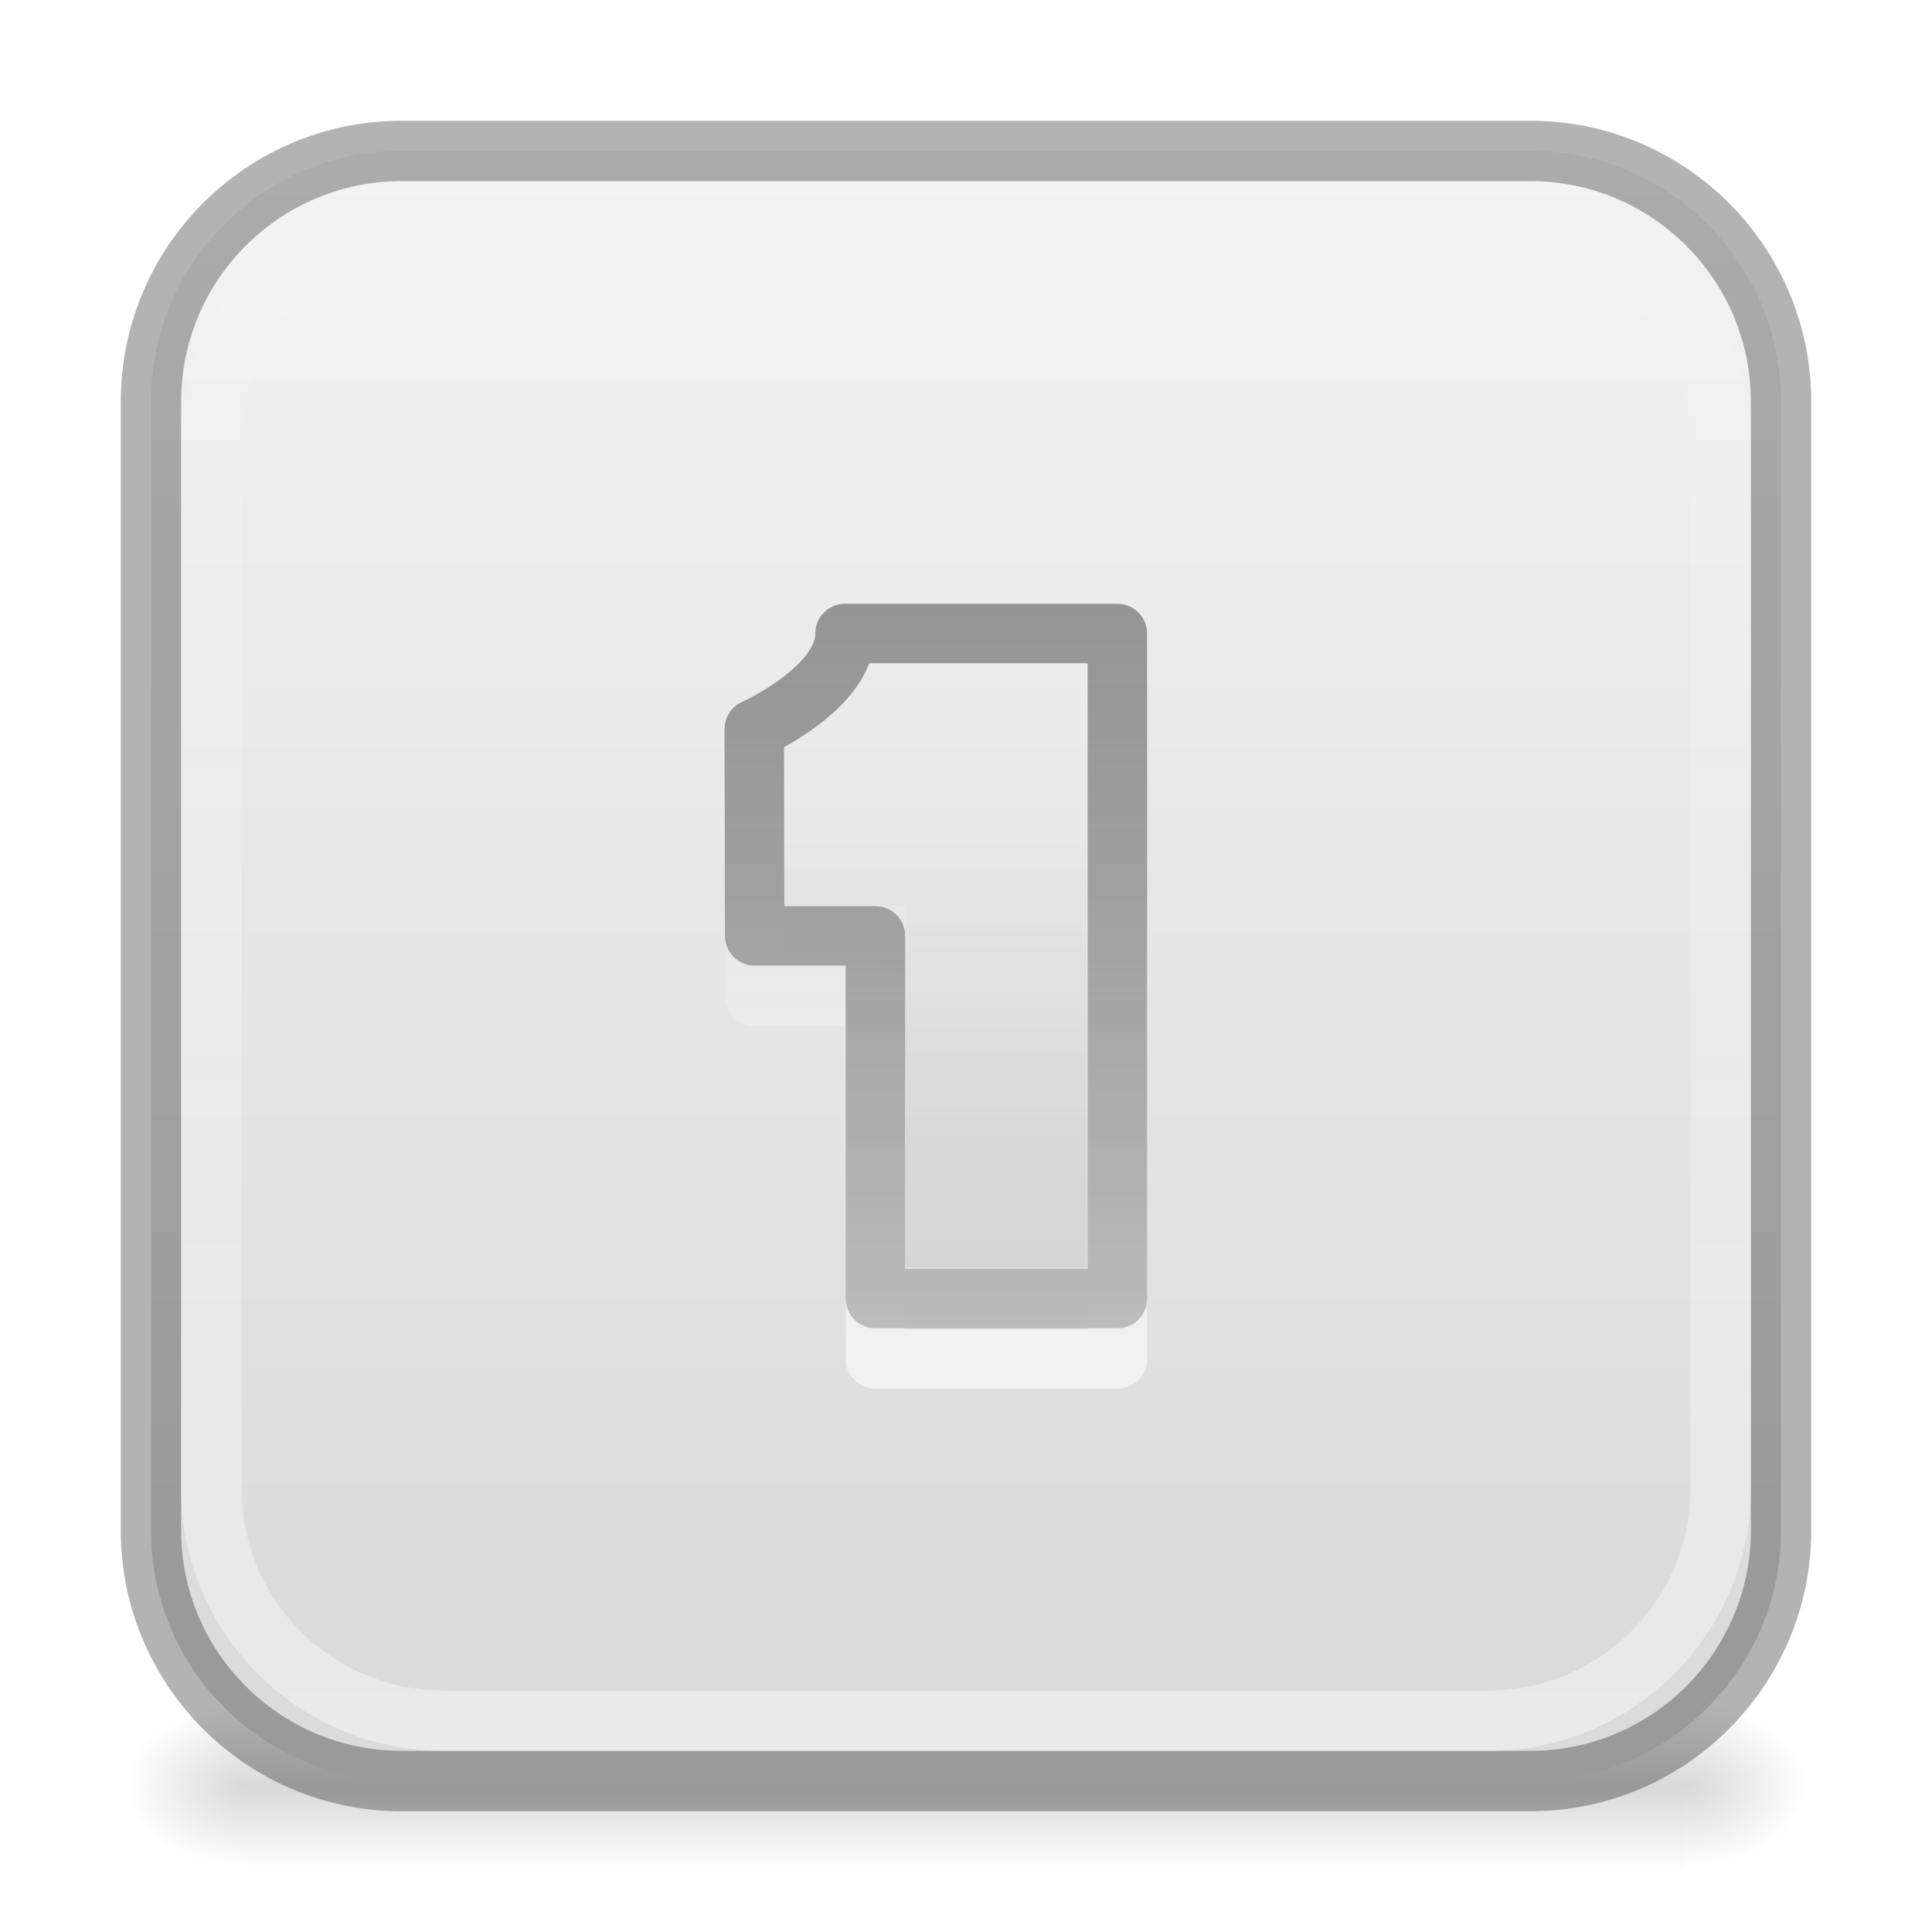
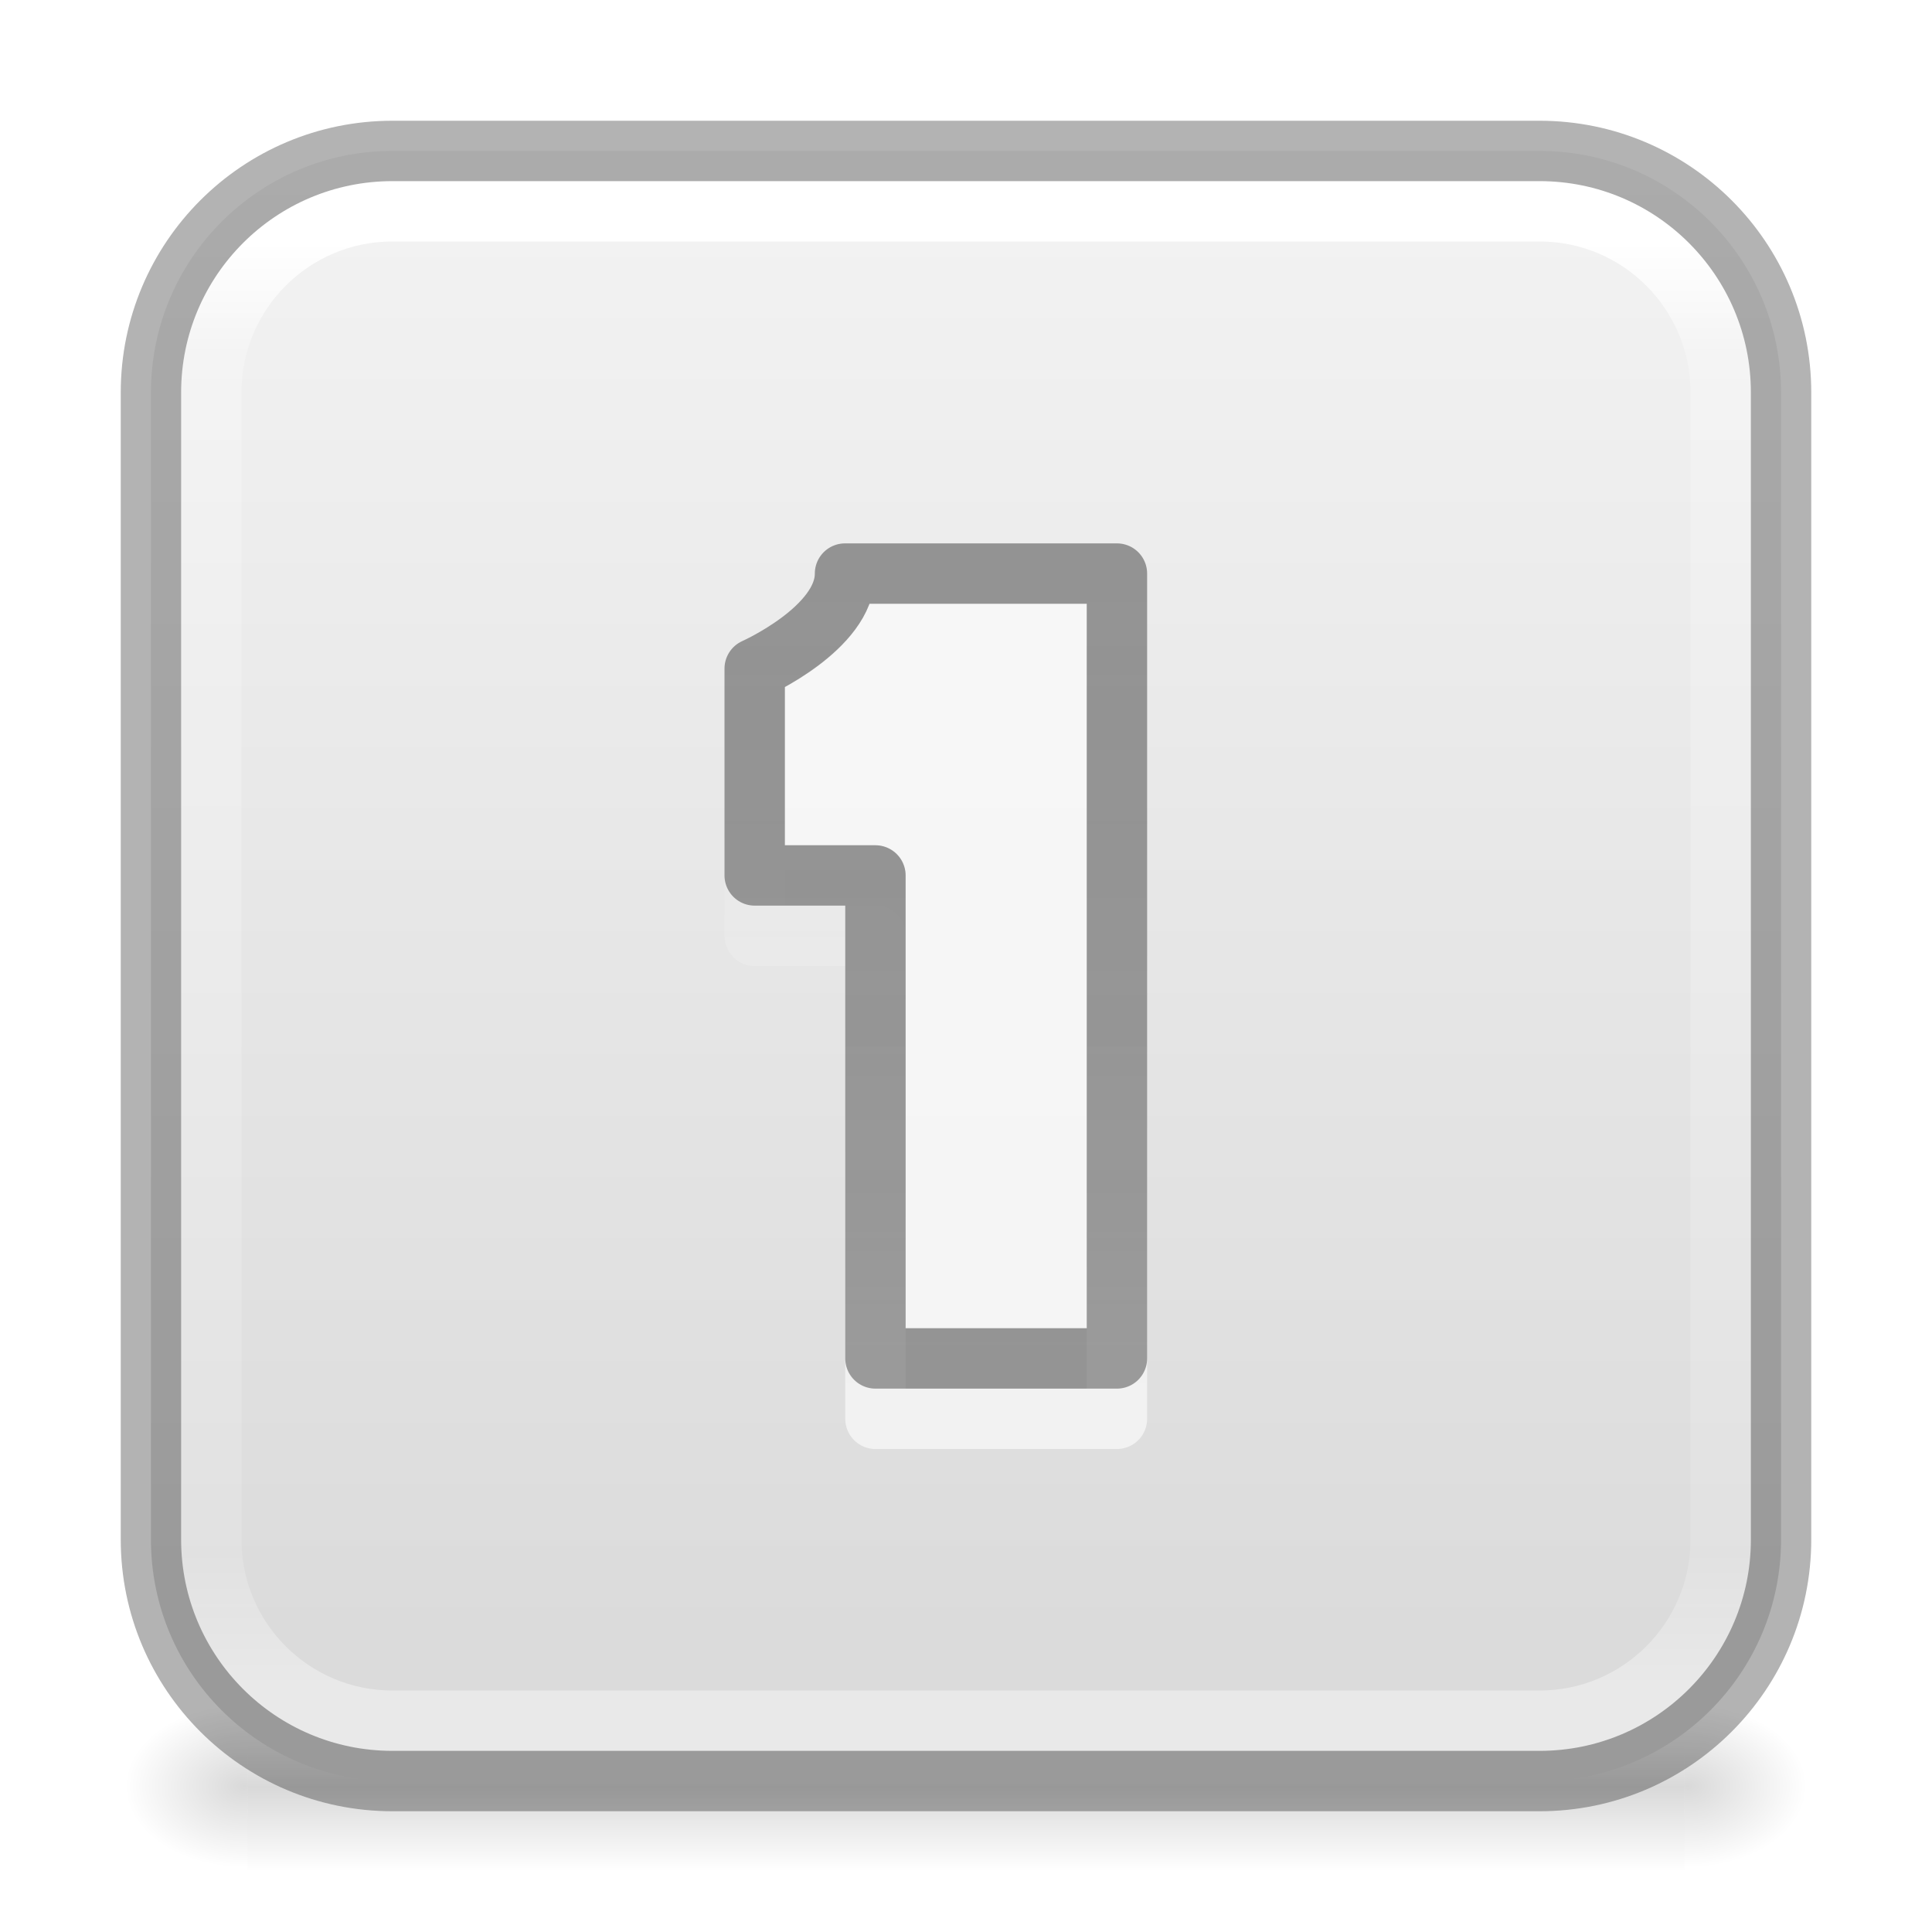
<svg xmlns="http://www.w3.org/2000/svg" xmlns:xlink="http://www.w3.org/1999/xlink" version="1.1" width="32" height="32" id="svg3828">
  <defs id="defs3830">
-     <linearGradient id="linearGradient4186">
-       <stop style="stop-color:#ffffff;stop-opacity:0.502" offset="0" id="stop4188" />
-       <stop style="stop-color:#ffffff;stop-opacity:0;" offset="1" id="stop4190" />
-     </linearGradient>
    <linearGradient id="linearGradient5060">
      <stop id="stop5062" style="stop-color:#000000;stop-opacity:1" offset="0" />
      <stop id="stop5064" style="stop-color:#000000;stop-opacity:0" offset="1" />
    </linearGradient>
    <linearGradient id="linearGradient5048">
      <stop id="stop5050" style="stop-color:#000000;stop-opacity:0" offset="0" />
      <stop id="stop5056" style="stop-color:#000000;stop-opacity:1" offset="0.5" />
      <stop id="stop5052" style="stop-color:#000000;stop-opacity:0" offset="1" />
    </linearGradient>
    <linearGradient id="linearGradient3600">
      <stop offset="0" style="stop-color:#f4f4f4;stop-opacity:1" id="stop3602" />
      <stop offset="1" style="stop-color:#dbdbdb;stop-opacity:1" id="stop3604" />
    </linearGradient>
    <radialGradient xlink:href="#linearGradient5060" id="radialGradient4151" gradientUnits="userSpaceOnUse" gradientTransform="matrix(0.01686803,0,0,0.01152942,17.73431,23.97279)" cx="605.714" cy="486.648" fx="605.714" fy="486.648" r="117.143" />
    <radialGradient xlink:href="#linearGradient5060" id="radialGradient4154" gradientUnits="userSpaceOnUse" gradientTransform="matrix(-0.01686803,0,0,0.01152942,14.26569,23.97279)" cx="605.714" cy="486.648" fx="605.714" fy="486.648" r="117.143" />
    <linearGradient xlink:href="#linearGradient5048" id="linearGradient4157" gradientUnits="userSpaceOnUse" gradientTransform="matrix(0.04928994,0,0,0.01152942,-1.814793,23.97276)" x1="302.857" y1="366.648" x2="302.857" y2="609.505" />
    <linearGradient xlink:href="#linearGradient3600" id="linearGradient4165" x1="15.765" y1="3.529" x2="15.765" y2="18.588" gradientUnits="userSpaceOnUse" gradientTransform="matrix(1.6875,0,0,1.6875,-4.25,-4.25002)" />
-     <linearGradient xlink:href="#linearGradient4186" id="linearGradient4192" x1="12" y1="24.467" x2="12" y2="2.933" gradientUnits="userSpaceOnUse" gradientTransform="matrix(1.470588,0,0,1.470588,-1.647059,-1.647078)" />
    <linearGradient id="linearGradient4299-652-5-2">
      <stop id="stop3618-8-6-3" style="stop-color:#ffffff;stop-opacity:1" offset="0" />
      <stop id="stop3620-9-6" style="stop-color:#ffffff;stop-opacity:0" offset="1" />
    </linearGradient>
-     <linearGradient id="linearGradient4217">
-       <stop id="stop4219" offset="0" style="stop-color:#000000;stop-opacity:1;" />
-       <stop id="stop4221" offset="1" style="stop-color:#000000;stop-opacity:0;" />
-     </linearGradient>
    <linearGradient id="linearGradient4225-7">
      <stop id="stop4227-8" offset="0" style="stop-color:#6c6c6c;stop-opacity:0.698" />
-       <stop id="stop4229-4" offset="1" style="stop-color:#c1c1c1;stop-opacity:1;" />
+       <stop id="stop4229-4" offset="1" style="stop-color:#6c6c6c;stop-opacity:0.65;" />
    </linearGradient>
-     <linearGradient xlink:href="#linearGradient4217" id="linearGradient5291" gradientUnits="userSpaceOnUse" gradientTransform="matrix(1,0,0,0.8759398,5.000013,4.992487)" x1="12" y1="16" x2="12" y2="10" />
    <linearGradient xlink:href="#linearGradient4225-7" id="linearGradient5294" gradientUnits="userSpaceOnUse" x1="15" y1="7" x2="15" y2="16.541" gradientTransform="matrix(1.503644,0,0,1.570235,-1.780933,-2.842823)" />
    <linearGradient xlink:href="#linearGradient4299-652-5-2" id="linearGradient5301" gradientUnits="userSpaceOnUse" gradientTransform="matrix(1.503643,0,0,1.570235,-1.780931,-1.842823)" x1="16" y1="16" x2="16" y2="9.549" />
+     <linearGradient gradientTransform="matrix(0.6756757,0,0,0.6756757,-0.2162133,-0.21621)" gradientUnits="userSpaceOnUse" xlink:href="#linearGradient3924" id="linearGradient3027" y2="41.76" x2="24" y1="6.24" x1="24" />
+     <linearGradient id="linearGradient3924">
+       <stop offset="0" style="stop-color:#ffffff;stop-opacity:1" id="stop3926" />
+       <stop offset="0.081" style="stop-color:#ffffff;stop-opacity:0.235" id="stop3928" />
+       <stop offset="0.908" style="stop-color:#ffffff;stop-opacity:0.157" id="stop3930" />
+       <stop offset="1" style="stop-color:#ffffff;stop-opacity:0.392" id="stop3932" />
+     </linearGradient>
  </defs>
  <rect width="23.8" height="2.8" x="4.1" y="28.2" id="rect2879" style="opacity:0.15;fill:url(#linearGradient4157);fill-opacity:1;fill-rule:nonzero;stroke:none;stroke-width:1;marker:none;visibility:visible;display:inline;overflow:visible" />
  <path d="m 4.1,28.2 c 0,0 0,2.8 0,2.8 C 3.231,31.005 2,30.373 2,29.6 2,28.827 2.969,28.2 4.1,28.2 z" id="path2881" style="opacity:0.15;fill:url(#radialGradient4154);fill-opacity:1;fill-rule:nonzero;stroke:none;stroke-width:1;marker:none;visibility:visible;display:inline;overflow:visible" />
  <path d="m 27.9,28.2 c 0,0 0,2.8 0,2.8 0.869,0.005 2.1,-0.627 2.1,-1.4 0,-0.773 -0.969,-1.4 -2.1,-1.4 z" id="path2883" style="opacity:0.15;fill:url(#radialGradient4151);fill-opacity:1;fill-rule:nonzero;stroke:none;stroke-width:1;marker:none;visibility:visible;display:inline;overflow:visible" />
-   <rect style="fill:url(#linearGradient4165);fill-opacity:1;stroke:none" id="rect4133" y="2.5" x="2.5" ry="4.154" rx="4.154" height="27" width="27" />
-   <rect width="27" height="27" rx="4.154" ry="4.154" x="2.5" y="2.5" id="rect7169" style="opacity:0.3;fill:none;stroke:#000000;stroke-width:1;stroke-miterlimit:4;stroke-opacity:1;stroke-dasharray:none" />
-   <rect width="25" height="25" rx="3.846" ry="3.846" x="3.5" y="3.5" id="rect4183" style="fill:none;stroke:url(#linearGradient4192);stroke-width:1" />
-   <path id="path4327" d="m 13.996,11.493 4.511,0 0,11.015 -4.007,0 0,-6.007 -2,0 -0.007,-3.426 z" style="opacity:0.6;color:#000000;fill:none;stroke:url(#linearGradient5301);stroke-width:0.985;stroke-linecap:round;stroke-linejoin:round;stroke-miterlimit:4;stroke-opacity:1;stroke-dasharray:none;stroke-dashoffset:0;marker:none;visibility:visible;display:inline;overflow:visible;enable-background:accumulate" />
-   <path style="color:#000000;fill:none;stroke:url(#linearGradient5294);stroke-width:0.985;stroke-linecap:round;stroke-linejoin:round;stroke-miterlimit:4;stroke-opacity:1;stroke-dasharray:none;stroke-dashoffset:0;marker:none;visibility:visible;display:inline;overflow:visible;enable-background:accumulate" d="m 13.996,10.493 4.511,0 0,11.015 -4.007,0 0,-6.007 -2,0 -0.007,-3.426 c 0,0 1.507,-0.675 1.504,-1.582 z" id="path2262-9" />
-   <path style="opacity:0.05;fill:url(#linearGradient5291);fill-opacity:1;stroke:none" d="m 14,11 4,0 0,10 -3,0 0,-6 -2,0 0,-3 z" id="path4215" />
+   <rect style="fill:url(#linearGradient4165);fill-opacity:1;stroke:none" id="rect4133" y="2.5" x="2.5" ry="4" rx="4" height="27" width="27" />
+   <path id="path4327" d="m 14,10.5 h 4.5 v 13 h -4 v -8 h -2 L 12.5,12.074 Z" style="color:#000000;display:inline;overflow:visible;visibility:visible;opacity:0.6;fill:none;stroke:url(#linearGradient5301);stroke-width:1;stroke-linecap:round;stroke-linejoin:round;stroke-miterlimit:4;stroke-dasharray:none;stroke-dashoffset:0;stroke-opacity:1;marker:none;enable-background:accumulate" />
+   <path style="color:#000000;display:inline;overflow:visible;visibility:visible;opacity:0.8;fill:#fafafa;fill-opacity:1;stroke:none;stroke-width:1;stroke-linecap:round;stroke-linejoin:round;stroke-miterlimit:4;stroke-dasharray:none;stroke-dashoffset:0;stroke-opacity:1;marker:none;enable-background:accumulate" d="M 14.396,10 H 18 V 22 H 15 V 14.5 C 15,14.218 14.752,14 14.5,14 H 13 L 13,11.375 c 0,0 1.159,-0.63 1.396,-1.375 z" id="path24906" />
+   <path style="color:#000000;display:inline;overflow:visible;visibility:visible;fill:none;stroke:url(#linearGradient5294);stroke-width:1;stroke-linecap:round;stroke-linejoin:round;stroke-miterlimit:4;stroke-dasharray:none;stroke-dashoffset:0;stroke-opacity:1;marker:none;enable-background:accumulate" d="M 13.996,9.5 H 18.5 v 13 h -4 v -8 h -2 L 12.5,11.074 c 0,0 1.5,-0.668 1.496,-1.574 z" id="path2262-9" />
+   <rect style="fill:none;stroke:url(#linearGradient3027);stroke-width:1;stroke-linecap:round;stroke-linejoin:round;stroke-miterlimit:4;stroke-dasharray:none;stroke-dashoffset:0;stroke-opacity:1" id="rect6741-7" y="3.5" x="3.5" ry="3" rx="3" height="25" width="25" />
+   <rect width="27" height="27" rx="4" ry="4" x="2.5" y="2.5" id="rect7169" style="opacity:0.3;fill:none;stroke:#000000;stroke-width:1;stroke-miterlimit:4;stroke-dasharray:none;stroke-opacity:1" />
</svg>
